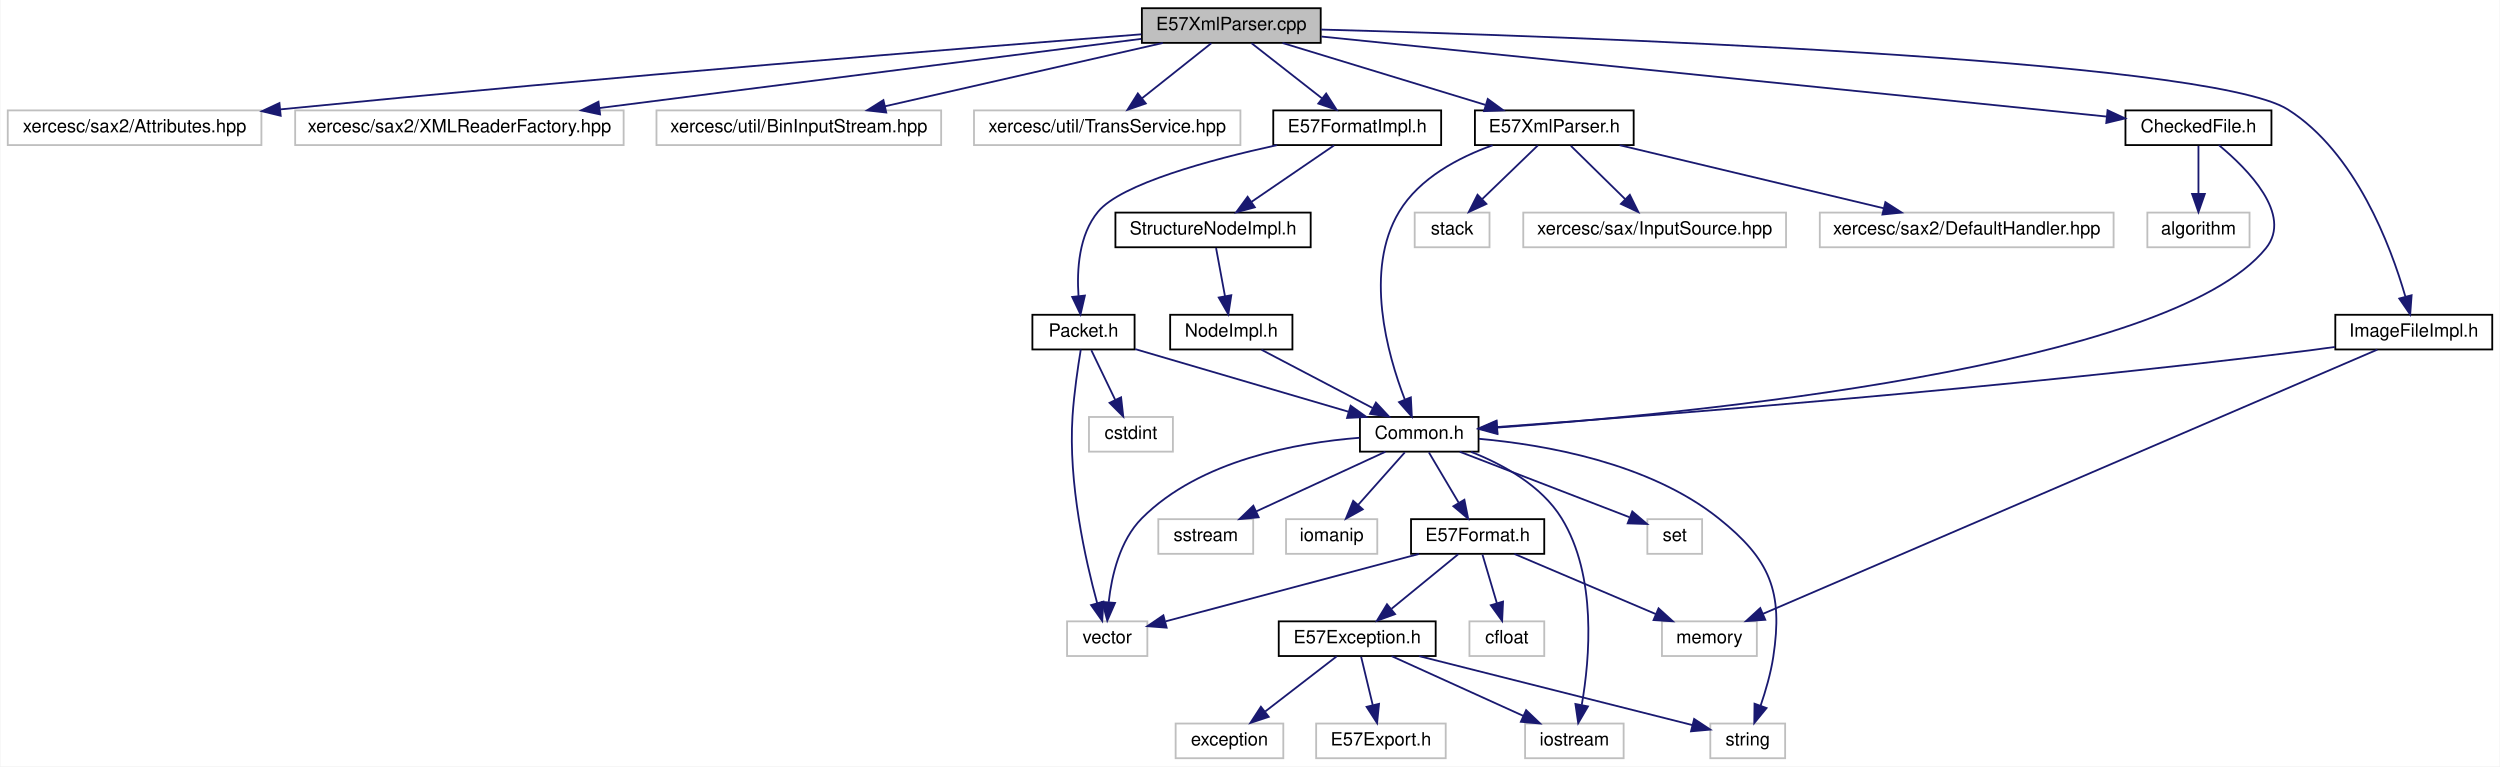
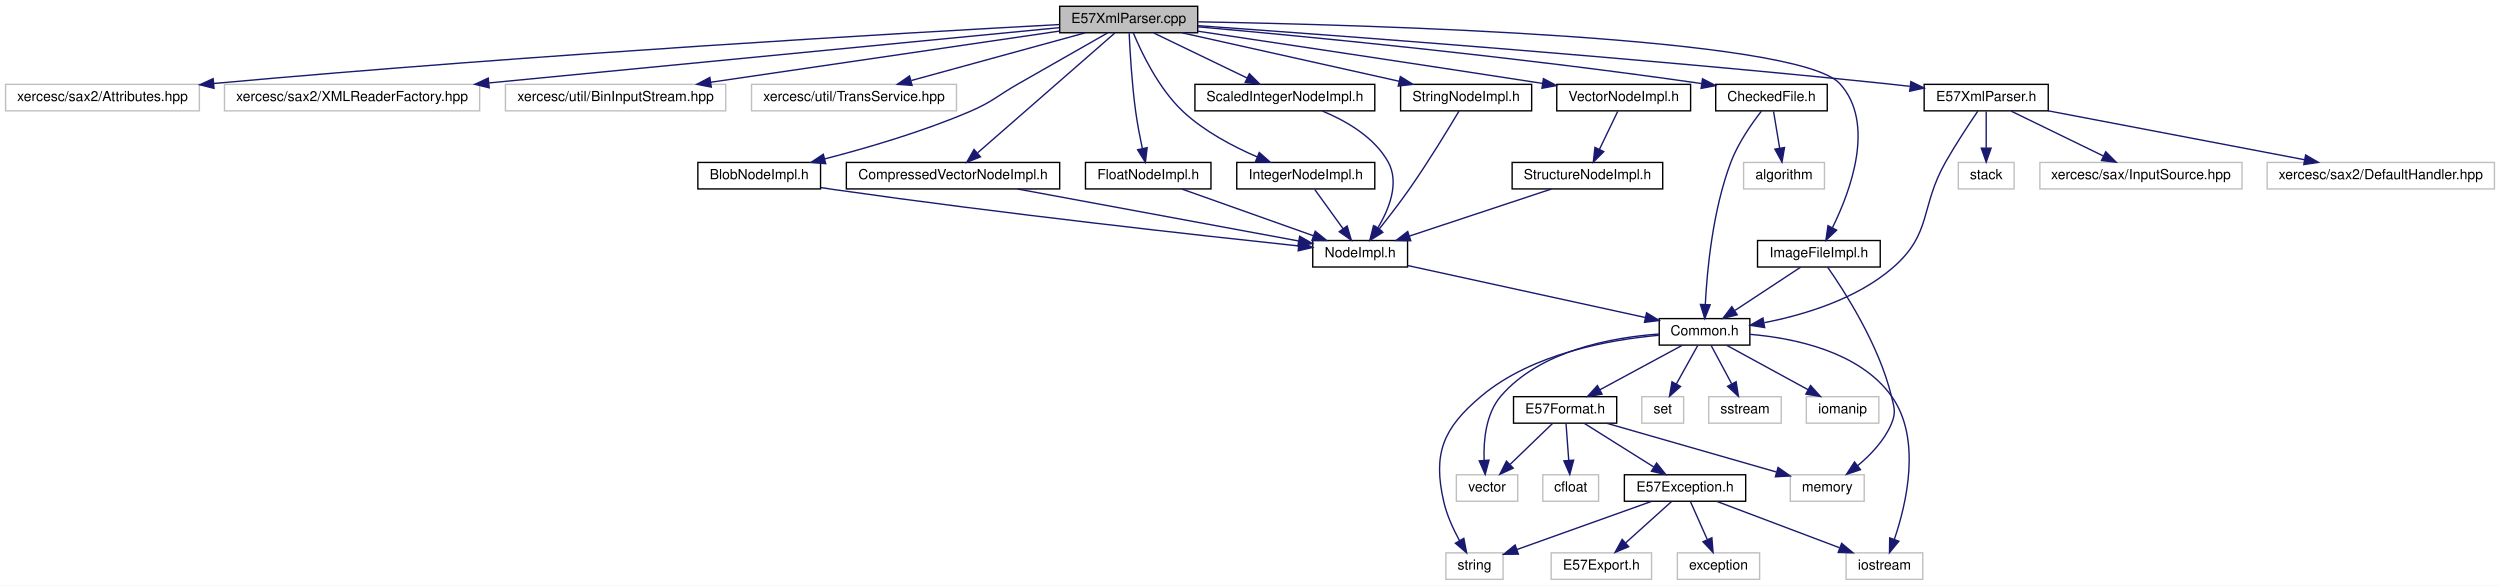
- <svg xmlns="http://www.w3.org/2000/svg" xmlns:xlink="http://www.w3.org/1999/xlink" width="1370pt" height="420pt" viewBox="0.00 0.00 1369.50 420.00">
+ <svg xmlns="http://www.w3.org/2000/svg" xmlns:xlink="http://www.w3.org/1999/xlink" width="1793pt" height="420pt" viewBox="0.00 0.00 1793.00 420.00">
  <g id="graph0" class="graph" transform="scale(1 1) rotate(0) translate(4 416)">
-     <polygon fill="white" stroke="transparent" points="-4,4 -4,-416 1365.5,-416 1365.5,4 -4,4" />
+     <polygon fill="white" stroke="transparent" points="-4,4 -4,-416 1789,-416 1789,4 -4,4" />
    <g id="node1" class="node">
      <g id="a_node1">
        <a xlink:title=" ">
-           <polygon fill="#bfbfbf" stroke="black" points="621.5,-392.5 621.5,-411.5 719.5,-411.5 719.5,-392.5 621.5,-392.5" />
-           <text text-anchor="middle" x="670.5" y="-399.5" font-family="Helvetica,sans-Serif" font-size="10.00">E57XmlParser.cpp</text>
+           <polygon fill="#bfbfbf" stroke="black" points="756,-392.5 756,-411.5 855,-411.5 855,-392.5 756,-392.5" />
+           <text text-anchor="middle" x="805.5" y="-399.5" font-family="Helvetica,sans-Serif" font-size="10.00">E57XmlParser.cpp</text>
        </a>
      </g>
    </g>
    <g id="node2" class="node">
      <g id="a_node2">
        <a xlink:title=" ">
          <polygon fill="white" stroke="#bfbfbf" points="0,-336.5 0,-355.5 139,-355.5 139,-336.5 0,-336.5" />
          <text text-anchor="middle" x="69.5" y="-343.5" font-family="Helvetica,sans-Serif" font-size="10.00">xercesc/sax2/Attributes.hpp</text>
        </a>
      </g>
    </g>
    <g id="edge1" class="edge">
-       <path fill="none" stroke="midnightblue" d="M621.16,-397.2C530.2,-390.1 329.67,-373.98 149.47,-356.07" />
-       <polygon fill="midnightblue" stroke="midnightblue" points="149.57,-352.56 139.28,-355.05 148.88,-359.53 149.57,-352.56" />
+       <path fill="none" stroke="midnightblue" d="M755.91,-398.4C647.7,-392.56 382.07,-377.28 149.24,-356.12" />
+       <polygon fill="midnightblue" stroke="midnightblue" points="149.5,-352.63 139.22,-355.21 148.86,-359.6 149.5,-352.63" />
    </g>
    <g id="node3" class="node">
      <g id="a_node3">
        <a xlink:title=" ">
-           <polygon fill="white" stroke="#bfbfbf" points="157.5,-336.5 157.5,-355.5 337.5,-355.5 337.5,-336.5 157.5,-336.5" />
-           <text text-anchor="middle" x="247.5" y="-343.5" font-family="Helvetica,sans-Serif" font-size="10.00">xercesc/sax2/XMLReaderFactory.hpp</text>
+           <polygon fill="white" stroke="#bfbfbf" points="157,-336.5 157,-355.5 340,-355.5 340,-336.5 157,-336.5" />
+           <text text-anchor="middle" x="248.5" y="-343.5" font-family="Helvetica,sans-Serif" font-size="10.00">xercesc/sax2/XMLReaderFactory.hpp</text>
        </a>
      </g>
    </g>
    <g id="edge2" class="edge">
-       <path fill="none" stroke="midnightblue" d="M621.15,-394.7C548.09,-385.37 410.52,-367.81 324.24,-356.8" />
-       <polygon fill="midnightblue" stroke="midnightblue" points="324.6,-353.31 314.24,-355.52 323.71,-360.26 324.6,-353.31" />
+       <path fill="none" stroke="midnightblue" d="M755.58,-396.16C663.73,-387.26 466.42,-368.13 346.81,-356.53" />
+       <polygon fill="midnightblue" stroke="midnightblue" points="346.85,-353.02 336.56,-355.54 346.17,-359.99 346.85,-353.02" />
    </g>
    <g id="node4" class="node">
      <g id="a_node4">
        <a xlink:title=" ">
-           <polygon fill="white" stroke="#bfbfbf" points="355.5,-336.5 355.5,-355.5 511.5,-355.5 511.5,-336.5 355.5,-336.5" />
-           <text text-anchor="middle" x="433.5" y="-343.5" font-family="Helvetica,sans-Serif" font-size="10.00">xercesc/util/BinInputStream.hpp</text>
+           <polygon fill="white" stroke="#bfbfbf" points="358.5,-336.5 358.5,-355.5 516.5,-355.5 516.5,-336.5 358.5,-336.5" />
+           <text text-anchor="middle" x="437.5" y="-343.5" font-family="Helvetica,sans-Serif" font-size="10.00">xercesc/util/BinInputStream.hpp</text>
        </a>
      </g>
    </g>
    <g id="edge3" class="edge">
-       <path fill="none" stroke="midnightblue" d="M632.95,-392.44C591.69,-383.04 525.36,-367.93 480.63,-357.74" />
-       <polygon fill="midnightblue" stroke="midnightblue" points="481.41,-354.33 470.88,-355.52 479.85,-361.15 481.41,-354.33" />
+       <path fill="none" stroke="midnightblue" d="M755.87,-393.72C691.32,-384.25 578.26,-367.65 505.69,-357.01" />
+       <polygon fill="midnightblue" stroke="midnightblue" points="506.13,-353.53 495.73,-355.54 505.11,-360.46 506.13,-353.53" />
    </g>
    <g id="node5" class="node">
      <g id="a_node5">
        <a xlink:title=" ">
-           <polygon fill="white" stroke="#bfbfbf" points="529.5,-336.5 529.5,-355.5 675.5,-355.5 675.5,-336.5 529.5,-336.5" />
-           <text text-anchor="middle" x="602.5" y="-343.5" font-family="Helvetica,sans-Serif" font-size="10.00">xercesc/util/TransService.hpp</text>
+           <polygon fill="white" stroke="#bfbfbf" points="535,-336.5 535,-355.5 682,-355.5 682,-336.5 535,-336.5" />
+           <text text-anchor="middle" x="608.5" y="-343.5" font-family="Helvetica,sans-Serif" font-size="10.00">xercesc/util/TransService.hpp</text>
        </a>
      </g>
    </g>
    <g id="edge4" class="edge">
-       <path fill="none" stroke="midnightblue" d="M659.57,-392.32C649.33,-384.18 633.78,-371.84 621.5,-362.09" />
-       <polygon fill="midnightblue" stroke="midnightblue" points="623.63,-359.31 613.62,-355.83 619.28,-364.79 623.63,-359.31" />
+       <path fill="none" stroke="midnightblue" d="M774.28,-392.44C740.57,-383.2 686.7,-368.44 649.57,-358.26" />
+       <polygon fill="midnightblue" stroke="midnightblue" points="650.14,-354.78 639.57,-355.52 648.29,-361.54 650.14,-354.78" />
    </g>
    <g id="node6" class="node">
      <g id="a_node6">
-         <a xlink:href="_checked_file_8h.html" target="_top" xlink:title=" ">
-           <polygon fill="white" stroke="black" points="1160.5,-336.5 1160.5,-355.5 1240.5,-355.5 1240.5,-336.5 1160.5,-336.5" />
-           <text text-anchor="middle" x="1200.5" y="-343.5" font-family="Helvetica,sans-Serif" font-size="10.00">CheckedFile.h</text>
+         <a xlink:href="_blob_node_impl_8h.html" target="_top" xlink:title=" ">
+           <polygon fill="white" stroke="black" points="496.5,-280.5 496.5,-299.5 584.5,-299.5 584.5,-280.5 496.5,-280.5" />
+           <text text-anchor="middle" x="540.5" y="-287.5" font-family="Helvetica,sans-Serif" font-size="10.00">BlobNodeImpl.h</text>
        </a>
      </g>
    </g>
    <g id="edge5" class="edge">
-       <path fill="none" stroke="midnightblue" d="M719.89,-395.97C820.63,-385.7 1048.87,-362.45 1150.3,-352.11" />
-       <polygon fill="midnightblue" stroke="midnightblue" points="1150.7,-355.59 1160.29,-351.1 1149.99,-348.63 1150.7,-355.59" />
+       <path fill="none" stroke="midnightblue" d="M790.35,-392.38C774.45,-383.33 748.71,-368.67 726.5,-356 710.94,-347.12 707.97,-343.05 691.5,-336 657.72,-321.54 617.82,-309.87 587.52,-302.04" />
+       <polygon fill="midnightblue" stroke="midnightblue" points="588.19,-298.6 577.64,-299.53 586.47,-305.38 588.19,-298.6" />
    </g>
    <g id="node21" class="node">
      <g id="a_node21">
-         <a xlink:href="_e57_format_impl_8h.html" target="_top" xlink:title=" ">
-           <polygon fill="white" stroke="black" points="693.5,-336.5 693.5,-355.5 785.5,-355.5 785.5,-336.5 693.5,-336.5" />
-           <text text-anchor="middle" x="739.5" y="-343.5" font-family="Helvetica,sans-Serif" font-size="10.00">E57FormatImpl.h</text>
+         <a xlink:href="_checked_file_8h.html" target="_top" xlink:title=" ">
+           <polygon fill="white" stroke="black" points="1226.5,-336.5 1226.5,-355.5 1306.5,-355.5 1306.5,-336.5 1226.5,-336.5" />
+           <text text-anchor="middle" x="1266.5" y="-343.5" font-family="Helvetica,sans-Serif" font-size="10.00">CheckedFile.h</text>
        </a>
      </g>
    </g>
    <g id="edge23" class="edge">
-       <path fill="none" stroke="midnightblue" d="M681.59,-392.32C691.99,-384.18 707.76,-371.84 720.22,-362.09" />
-       <polygon fill="midnightblue" stroke="midnightblue" points="722.49,-364.75 728.21,-355.83 718.18,-359.24 722.49,-364.75" />
-     </g>
-     <g id="node26" class="node">
-       <g id="a_node26">
+       <path fill="none" stroke="midnightblue" d="M855.12,-396.76C930.77,-390.03 1079.71,-375.77 1216.21,-356.09" />
+       <polygon fill="midnightblue" stroke="midnightblue" points="1217.04,-359.51 1226.43,-354.61 1216.03,-352.58 1217.04,-359.51" />
+     </g>
+     <g id="node23" class="node">
+       <g id="a_node23">
+         <a xlink:href="_compressed_vector_node_impl_8h.html" target="_top" xlink:title=" ">
+           <polygon fill="white" stroke="black" points="603,-280.5 603,-299.5 756,-299.5 756,-280.5 603,-280.5" />
+           <text text-anchor="middle" x="679.5" y="-287.5" font-family="Helvetica,sans-Serif" font-size="10.00">CompressedVectorNodeImpl.h</text>
+         </a>
+       </g>
+     </g>
+     <g id="edge26" class="edge">
+       <path fill="none" stroke="midnightblue" d="M795.61,-392.37C774.36,-373.81 724.07,-329.91 697.18,-306.44" />
+       <polygon fill="midnightblue" stroke="midnightblue" points="699.18,-303.53 689.34,-299.59 694.57,-308.8 699.18,-303.53" />
+     </g>
+     <g id="node24" class="node">
+       <g id="a_node24">
        <a xlink:href="_e57_xml_parser_8h.html" target="_top" xlink:title=" ">
-           <polygon fill="white" stroke="black" points="804,-336.5 804,-355.5 891,-355.5 891,-336.5 804,-336.5" />
-           <text text-anchor="middle" x="847.5" y="-343.5" font-family="Helvetica,sans-Serif" font-size="10.00">E57XmlParser.h</text>
-         </a>
-       </g>
-     </g>
-     <g id="edge31" class="edge">
-       <path fill="none" stroke="midnightblue" d="M698.55,-392.44C728.58,-383.28 776.41,-368.69 809.74,-358.52" />
-       <polygon fill="midnightblue" stroke="midnightblue" points="811.04,-361.78 819.59,-355.52 809,-355.09 811.04,-361.78" />
+           <polygon fill="white" stroke="black" points="1376,-336.5 1376,-355.5 1465,-355.5 1465,-336.5 1376,-336.5" />
+           <text text-anchor="middle" x="1420.5" y="-343.5" font-family="Helvetica,sans-Serif" font-size="10.00">E57XmlParser.h</text>
+         </a>
+       </g>
+     </g>
+     <g id="edge28" class="edge">
+       <path fill="none" stroke="midnightblue" d="M855.35,-397.57C951.06,-390.82 1167.15,-374.84 1348.5,-356 1354.06,-355.42 1359.86,-354.77 1365.64,-354.1" />
+       <polygon fill="midnightblue" stroke="midnightblue" points="1366.47,-357.52 1375.98,-352.86 1365.63,-350.57 1366.47,-357.52" />
+     </g>
+     <g id="node28" class="node">
+       <g id="a_node28">
+         <a xlink:href="_float_node_impl_8h.html" target="_top" xlink:title=" ">
+           <polygon fill="white" stroke="black" points="774.5,-280.5 774.5,-299.5 864.5,-299.5 864.5,-280.5 774.5,-280.5" />
+           <text text-anchor="middle" x="819.5" y="-287.5" font-family="Helvetica,sans-Serif" font-size="10.00">FloatNodeImpl.h</text>
+         </a>
+       </g>
+     </g>
+     <g id="edge33" class="edge">
+       <path fill="none" stroke="midnightblue" d="M805.84,-392.13C806.41,-379.59 807.75,-355.96 810.5,-336 811.71,-327.21 813.57,-317.55 815.29,-309.44" />
+       <polygon fill="midnightblue" stroke="midnightblue" points="818.73,-310.09 817.46,-299.57 811.89,-308.59 818.73,-310.09" />
+     </g>
+     <g id="node29" class="node">
+       <g id="a_node29">
+         <a xlink:href="_image_file_impl_8h.html" target="_top" xlink:title=" ">
+           <polygon fill="white" stroke="black" points="1256.5,-224.5 1256.5,-243.5 1344.5,-243.5 1344.5,-224.5 1256.5,-224.5" />
+           <text text-anchor="middle" x="1300.5" y="-231.5" font-family="Helvetica,sans-Serif" font-size="10.00">ImageFileImpl.h</text>
+         </a>
+       </g>
+     </g>
+     <g id="edge35" class="edge">
+       <path fill="none" stroke="midnightblue" d="M855.39,-400.34C977.71,-398.2 1284.81,-389.52 1315.5,-356 1341.37,-327.75 1323.17,-278.97 1310.28,-252.81" />
+       <polygon fill="midnightblue" stroke="midnightblue" points="1313.25,-250.94 1305.54,-243.68 1307.04,-254.17 1313.25,-250.94" />
    </g>
    <g id="node30" class="node">
      <g id="a_node30">
-         <a xlink:href="_image_file_impl_8h.html" target="_top" xlink:title=" ">
-           <polygon fill="white" stroke="black" points="1275.5,-224.5 1275.5,-243.5 1361.5,-243.5 1361.5,-224.5 1275.5,-224.5" />
-           <text text-anchor="middle" x="1318.5" y="-231.5" font-family="Helvetica,sans-Serif" font-size="10.00">ImageFileImpl.h</text>
-         </a>
-       </g>
-     </g>
-     <g id="edge36" class="edge">
-       <path fill="none" stroke="midnightblue" d="M719.74,-399.8C851.52,-396.21 1205.27,-384.04 1249.5,-356 1286.66,-332.44 1305.85,-281.26 1313.85,-253.61" />
-       <polygon fill="midnightblue" stroke="midnightblue" points="1317.31,-254.22 1316.53,-243.66 1310.55,-252.4 1317.31,-254.22" />
+         <a xlink:href="_integer_node_impl_8h.html" target="_top" xlink:title=" ">
+           <polygon fill="white" stroke="black" points="883,-280.5 883,-299.5 982,-299.5 982,-280.5 883,-280.5" />
+           <text text-anchor="middle" x="932.5" y="-287.5" font-family="Helvetica,sans-Serif" font-size="10.00">IntegerNodeImpl.h</text>
+         </a>
+       </g>
+     </g>
+     <g id="edge38" class="edge">
+       <path fill="none" stroke="midnightblue" d="M808.82,-392.39C814.4,-378.88 826.81,-352.53 844.5,-336 859.73,-321.77 880.33,-310.91 897.77,-303.42" />
+       <polygon fill="midnightblue" stroke="midnightblue" points="899.14,-306.64 907.07,-299.62 896.49,-300.16 899.14,-306.64" />
+     </g>
+     <g id="node31" class="node">
+       <g id="a_node31">
+         <a xlink:href="_scaled_integer_node_impl_8h.html" target="_top" xlink:title=" ">
+           <polygon fill="white" stroke="black" points="853,-336.5 853,-355.5 982,-355.5 982,-336.5 853,-336.5" />
+           <text text-anchor="middle" x="917.5" y="-343.5" font-family="Helvetica,sans-Serif" font-size="10.00">ScaledIntegerNodeImpl.h</text>
+         </a>
+       </g>
+     </g>
+     <g id="edge40" class="edge">
+       <path fill="none" stroke="midnightblue" d="M823.49,-392.32C841.54,-383.62 869.55,-370.12 890.3,-360.11" />
+       <polygon fill="midnightblue" stroke="midnightblue" points="892.06,-363.15 899.55,-355.65 889.02,-356.84 892.06,-363.15" />
+     </g>
+     <g id="node32" class="node">
+       <g id="a_node32">
+         <a xlink:href="_string_node_impl_8h.html" target="_top" xlink:title=" ">
+           <polygon fill="white" stroke="black" points="1000.5,-336.5 1000.5,-355.5 1094.5,-355.5 1094.5,-336.5 1000.5,-336.5" />
+           <text text-anchor="middle" x="1047.5" y="-343.5" font-family="Helvetica,sans-Serif" font-size="10.00">StringNodeImpl.h</text>
+         </a>
+       </g>
+     </g>
+     <g id="edge42" class="edge">
+       <path fill="none" stroke="midnightblue" d="M843.85,-392.44C885.97,-383.04 953.71,-367.93 999.37,-357.74" />
+       <polygon fill="midnightblue" stroke="midnightblue" points="1000.34,-361.11 1009.33,-355.52 998.81,-354.28 1000.34,-361.11" />
+     </g>
+     <g id="node33" class="node">
+       <g id="a_node33">
+         <a xlink:href="_vector_node_impl_8h.html" target="_top" xlink:title=" ">
+           <polygon fill="white" stroke="black" points="1112.5,-336.5 1112.5,-355.5 1208.5,-355.5 1208.5,-336.5 1112.5,-336.5" />
+           <text text-anchor="middle" x="1160.5" y="-343.5" font-family="Helvetica,sans-Serif" font-size="10.00">VectorNodeImpl.h</text>
+         </a>
+       </g>
+     </g>
+     <g id="edge44" class="edge">
+       <path fill="none" stroke="midnightblue" d="M855.08,-393.62C912.15,-385.1 1009,-370.56 1102.14,-356.2" />
+       <polygon fill="midnightblue" stroke="midnightblue" points="1102.95,-359.62 1112.3,-354.63 1101.88,-352.7 1102.95,-359.62" />
    </g>
    <g id="node7" class="node">
      <g id="a_node7">
-         <a xlink:title=" ">
-           <polygon fill="white" stroke="#bfbfbf" points="1172.5,-280.5 1172.5,-299.5 1228.5,-299.5 1228.5,-280.5 1172.5,-280.5" />
-           <text text-anchor="middle" x="1200.5" y="-287.5" font-family="Helvetica,sans-Serif" font-size="10.00">algorithm</text>
+         <a xlink:href="_node_impl_8h.html" target="_top" xlink:title=" ">
+           <polygon fill="white" stroke="black" points="937.5,-224.5 937.5,-243.5 1005.5,-243.5 1005.5,-224.5 937.5,-224.5" />
+           <text text-anchor="middle" x="971.5" y="-231.5" font-family="Helvetica,sans-Serif" font-size="10.00">NodeImpl.h</text>
        </a>
      </g>
    </g>
    <g id="edge6" class="edge">
-       <path fill="none" stroke="midnightblue" d="M1200.5,-336.08C1200.5,-329.01 1200.5,-318.86 1200.5,-309.99" />
-       <polygon fill="midnightblue" stroke="midnightblue" points="1204,-309.75 1200.5,-299.75 1197,-309.75 1204,-309.75" />
+       <path fill="none" stroke="midnightblue" d="M584.68,-281.47C588,-280.95 591.3,-280.46 594.5,-280 714.44,-262.86 856.51,-247.13 927.09,-239.63" />
+       <polygon fill="midnightblue" stroke="midnightblue" points="927.8,-243.07 937.38,-238.54 927.07,-236.11 927.8,-243.07" />
    </g>
    <g id="node8" class="node">
      <g id="a_node8">
        <a xlink:href="_common_8h.html" target="_top" xlink:title=" ">
-           <polygon fill="white" stroke="black" points="741,-168.5 741,-187.5 806,-187.5 806,-168.5 741,-168.5" />
-           <text text-anchor="middle" x="773.5" y="-175.5" font-family="Helvetica,sans-Serif" font-size="10.00">Common.h</text>
+           <polygon fill="white" stroke="black" points="1186,-168.5 1186,-187.5 1251,-187.5 1251,-168.5 1186,-168.5" />
+           <text text-anchor="middle" x="1218.5" y="-175.5" font-family="Helvetica,sans-Serif" font-size="10.00">Common.h</text>
        </a>
      </g>
    </g>
    <g id="edge7" class="edge">
-       <path fill="none" stroke="midnightblue" d="M1211.7,-336.46C1227.37,-323.49 1252.33,-298.4 1237.5,-280 1184.68,-214.44 920.81,-189.2 816.26,-181.68" />
-       <polygon fill="midnightblue" stroke="midnightblue" points="816.29,-178.17 806.07,-180.96 815.8,-185.15 816.29,-178.17" />
+       <path fill="none" stroke="midnightblue" d="M1005.58,-225.55C1050.06,-215.82 1127.89,-198.81 1176.12,-188.26" />
+       <polygon fill="midnightblue" stroke="midnightblue" points="1176.92,-191.67 1185.94,-186.12 1175.43,-184.83 1176.92,-191.67" />
    </g>
    <g id="node9" class="node">
      <g id="a_node9">
        <a xlink:title=" ">
-           <polygon fill="white" stroke="#bfbfbf" points="700.5,-112.5 700.5,-131.5 750.5,-131.5 750.5,-112.5 700.5,-112.5" />
-           <text text-anchor="middle" x="725.5" y="-119.5" font-family="Helvetica,sans-Serif" font-size="10.00">iomanip</text>
+           <polygon fill="white" stroke="#bfbfbf" points="1291.5,-112.5 1291.5,-131.5 1343.5,-131.5 1343.5,-112.5 1291.5,-112.5" />
+           <text text-anchor="middle" x="1317.5" y="-119.5" font-family="Helvetica,sans-Serif" font-size="10.00">iomanip</text>
        </a>
      </g>
    </g>
    <g id="edge8" class="edge">
-       <path fill="none" stroke="midnightblue" d="M765.57,-168.08C758.65,-160.3 748.43,-148.8 740.05,-139.37" />
-       <polygon fill="midnightblue" stroke="midnightblue" points="742.54,-136.9 733.28,-131.75 737.31,-141.55 742.54,-136.9" />
+       <path fill="none" stroke="midnightblue" d="M1234.41,-168.32C1250.14,-159.74 1274.44,-146.49 1292.71,-136.52" />
+       <polygon fill="midnightblue" stroke="midnightblue" points="1294.53,-139.52 1301.63,-131.65 1291.18,-133.37 1294.53,-139.52" />
    </g>
    <g id="node10" class="node">
      <g id="a_node10">
        <a xlink:title=" ">
-           <polygon fill="white" stroke="#bfbfbf" points="831.5,-0.5 831.5,-19.5 885.5,-19.5 885.5,-0.5 831.5,-0.5" />
-           <text text-anchor="middle" x="858.5" y="-7.5" font-family="Helvetica,sans-Serif" font-size="10.00">iostream</text>
+           <polygon fill="white" stroke="#bfbfbf" points="1320,-0.5 1320,-19.5 1375,-19.5 1375,-0.5 1320,-0.5" />
+           <text text-anchor="middle" x="1347.5" y="-7.5" font-family="Helvetica,sans-Serif" font-size="10.00">iostream</text>
        </a>
      </g>
    </g>
    <g id="edge9" class="edge">
-       <path fill="none" stroke="midnightblue" d="M801.88,-168.38C819.34,-161.5 840.42,-149.96 851.5,-132 870.95,-100.47 866.96,-55.09 862.57,-29.81" />
-       <polygon fill="midnightblue" stroke="midnightblue" points="865.95,-28.88 860.61,-19.74 859.08,-30.22 865.95,-28.88" />
+       <path fill="none" stroke="midnightblue" d="M1251.23,-176.21C1282.96,-173.49 1329.58,-163.88 1352.5,-132 1374.41,-101.53 1363.33,-54.72 1354.62,-29.18" />
+       <polygon fill="midnightblue" stroke="midnightblue" points="1357.86,-27.83 1351.13,-19.64 1351.28,-30.23 1357.86,-27.83" />
    </g>
    <g id="node11" class="node">
      <g id="a_node11">
        <a xlink:title=" ">
-           <polygon fill="white" stroke="#bfbfbf" points="898.5,-112.5 898.5,-131.5 928.5,-131.5 928.5,-112.5 898.5,-112.5" />
-           <text text-anchor="middle" x="913.5" y="-119.5" font-family="Helvetica,sans-Serif" font-size="10.00">set</text>
+           <polygon fill="white" stroke="#bfbfbf" points="1173.5,-112.5 1173.5,-131.5 1203.5,-131.5 1203.5,-112.5 1173.5,-112.5" />
+           <text text-anchor="middle" x="1188.5" y="-119.5" font-family="Helvetica,sans-Serif" font-size="10.00">set</text>
        </a>
      </g>
    </g>
    <g id="edge10" class="edge">
-       <path fill="none" stroke="midnightblue" d="M795.68,-168.44C821,-158.68 862.31,-142.74 888.68,-132.57" />
-       <polygon fill="midnightblue" stroke="midnightblue" points="890.25,-135.72 898.32,-128.85 887.73,-129.19 890.25,-135.72" />
+       <path fill="none" stroke="midnightblue" d="M1213.55,-168.08C1209.4,-160.61 1203.35,-149.72 1198.23,-140.52" />
+       <polygon fill="midnightblue" stroke="midnightblue" points="1201.28,-138.79 1193.36,-131.75 1195.16,-142.19 1201.28,-138.79" />
    </g>
    <g id="node12" class="node">
      <g id="a_node12">
        <a xlink:title=" ">
-           <polygon fill="white" stroke="#bfbfbf" points="630.5,-112.5 630.5,-131.5 682.5,-131.5 682.5,-112.5 630.5,-112.5" />
-           <text text-anchor="middle" x="656.5" y="-119.5" font-family="Helvetica,sans-Serif" font-size="10.00">sstream</text>
+           <polygon fill="white" stroke="#bfbfbf" points="1221.5,-112.5 1221.5,-131.5 1273.5,-131.5 1273.5,-112.5 1221.5,-112.5" />
+           <text text-anchor="middle" x="1247.5" y="-119.5" font-family="Helvetica,sans-Serif" font-size="10.00">sstream</text>
        </a>
      </g>
    </g>
    <g id="edge11" class="edge">
-       <path fill="none" stroke="midnightblue" d="M754.96,-168.44C735.88,-159.64 705.93,-145.81 684.06,-135.72" />
-       <polygon fill="midnightblue" stroke="midnightblue" points="685.5,-132.53 674.95,-131.52 682.57,-138.88 685.5,-132.53" />
+       <path fill="none" stroke="midnightblue" d="M1223.29,-168.08C1227.26,-160.69 1233.03,-149.95 1237.93,-140.81" />
+       <polygon fill="midnightblue" stroke="midnightblue" points="1241.15,-142.22 1242.8,-131.75 1234.99,-138.91 1241.15,-142.22" />
    </g>
    <g id="node13" class="node">
      <g id="a_node13">
        <a xlink:title=" ">
-           <polygon fill="white" stroke="#bfbfbf" points="933,-0.5 933,-19.5 974,-19.5 974,-0.5 933,-0.5" />
-           <text text-anchor="middle" x="953.5" y="-7.5" font-family="Helvetica,sans-Serif" font-size="10.00">string</text>
+           <polygon fill="white" stroke="#bfbfbf" points="1033,-0.5 1033,-19.5 1074,-19.5 1074,-0.5 1033,-0.5" />
+           <text text-anchor="middle" x="1053.5" y="-7.5" font-family="Helvetica,sans-Serif" font-size="10.00">string</text>
        </a>
      </g>
    </g>
    <g id="edge12" class="edge">
-       <path fill="none" stroke="midnightblue" d="M806.18,-175.53C841.95,-172.35 899.3,-162.47 937.5,-132 965.89,-109.35 972.96,-91.9 967.5,-56 966.13,-47 963.31,-37.33 960.55,-29.26" />
-       <polygon fill="midnightblue" stroke="midnightblue" points="963.81,-27.98 957.1,-19.78 957.23,-30.37 963.81,-27.98" />
+       <path fill="none" stroke="midnightblue" d="M1185.73,-175.55C1150.56,-172.38 1094.87,-162.5 1058.5,-132 1031.03,-108.97 1023.42,-90.92 1031.5,-56 1033.73,-46.36 1038.32,-36.41 1042.74,-28.31" />
+       <polygon fill="midnightblue" stroke="midnightblue" points="1045.85,-29.92 1047.86,-19.52 1039.8,-26.4 1045.85,-29.92" />
    </g>
    <g id="node14" class="node">
      <g id="a_node14">
        <a xlink:title=" ">
-           <polygon fill="white" stroke="#bfbfbf" points="580.5,-56.5 580.5,-75.5 624.5,-75.5 624.5,-56.5 580.5,-56.5" />
-           <text text-anchor="middle" x="602.5" y="-63.5" font-family="Helvetica,sans-Serif" font-size="10.00">vector</text>
+           <polygon fill="white" stroke="#bfbfbf" points="1040.5,-56.5 1040.5,-75.5 1084.5,-75.5 1084.5,-56.5 1040.5,-56.5" />
+           <text text-anchor="middle" x="1062.5" y="-63.5" font-family="Helvetica,sans-Serif" font-size="10.00">vector</text>
        </a>
      </g>
    </g>
    <g id="edge13" class="edge">
-       <path fill="none" stroke="midnightblue" d="M740.75,-176.1C706.45,-173.39 653.26,-163.87 621.5,-132 609.45,-119.91 604.96,-100.63 603.33,-86.2" />
-       <polygon fill="midnightblue" stroke="midnightblue" points="606.79,-85.6 602.54,-75.9 599.81,-86.13 606.79,-85.6" />
+       <path fill="none" stroke="midnightblue" d="M1185.88,-176.45C1152.22,-174.02 1100.75,-164.72 1072.5,-132 1061.67,-119.45 1059.9,-100.23 1060.41,-85.94" />
+       <polygon fill="midnightblue" stroke="midnightblue" points="1063.92,-85.99 1061.17,-75.76 1056.93,-85.47 1063.92,-85.99" />
    </g>
    <g id="node15" class="node">
      <g id="a_node15">
-         <a xlink:href="_e57_format_8h.html" target="_top" xlink:title=" ">
-           <polygon fill="white" stroke="black" points="769,-112.5 769,-131.5 842,-131.5 842,-112.5 769,-112.5" />
-           <text text-anchor="middle" x="805.5" y="-119.5" font-family="Helvetica,sans-Serif" font-size="10.00">E57Format.h</text>
+         <a xlink:href="_e57_format_8h.html" target="_top" xlink:title="header file for the E57 API">
+           <polygon fill="white" stroke="black" points="1081.5,-112.5 1081.5,-131.5 1155.5,-131.5 1155.5,-112.5 1081.5,-112.5" />
+           <text text-anchor="middle" x="1118.5" y="-119.5" font-family="Helvetica,sans-Serif" font-size="10.00">E57Format.h</text>
        </a>
      </g>
    </g>
    <g id="edge14" class="edge">
-       <path fill="none" stroke="midnightblue" d="M778.78,-168.08C783.21,-160.61 789.66,-149.72 795.12,-140.52" />
-       <polygon fill="midnightblue" stroke="midnightblue" points="798.23,-142.14 800.31,-131.75 792.21,-138.57 798.23,-142.14" />
+       <path fill="none" stroke="midnightblue" d="M1202.43,-168.32C1186.54,-159.74 1161.99,-146.49 1143.54,-136.52" />
+       <polygon fill="midnightblue" stroke="midnightblue" points="1144.99,-133.33 1134.53,-131.65 1141.66,-139.49 1144.99,-133.33" />
    </g>
    <g id="edge17" class="edge">
-       <path fill="none" stroke="midnightblue" d="M773.33,-112.44C735.32,-102.33 672.45,-85.61 634.51,-75.51" />
-       <polygon fill="midnightblue" stroke="midnightblue" points="635.07,-72.04 624.51,-72.85 633.27,-78.81 635.07,-72.04" />
+       <path fill="none" stroke="midnightblue" d="M1109.5,-112.32C1101.31,-104.42 1088.99,-92.55 1079.03,-82.94" />
+       <polygon fill="midnightblue" stroke="midnightblue" points="1081.29,-80.26 1071.66,-75.83 1076.43,-85.29 1081.29,-80.26" />
    </g>
    <g id="node16" class="node">
      <g id="a_node16">
        <a xlink:title=" ">
-           <polygon fill="white" stroke="#bfbfbf" points="801,-56.5 801,-75.5 842,-75.5 842,-56.5 801,-56.5" />
-           <text text-anchor="middle" x="821.5" y="-63.5" font-family="Helvetica,sans-Serif" font-size="10.00">cfloat</text>
+           <polygon fill="white" stroke="#bfbfbf" points="1102.5,-56.5 1102.5,-75.5 1142.5,-75.5 1142.5,-56.5 1102.5,-56.5" />
+           <text text-anchor="middle" x="1122.5" y="-63.5" font-family="Helvetica,sans-Serif" font-size="10.00">cfloat</text>
        </a>
      </g>
    </g>
    <g id="edge15" class="edge">
-       <path fill="none" stroke="midnightblue" d="M808.14,-112.08C810.29,-104.85 813.38,-94.41 816.05,-85.4" />
-       <polygon fill="midnightblue" stroke="midnightblue" points="819.42,-86.33 818.91,-75.75 812.71,-84.34 819.42,-86.33" />
+       <path fill="none" stroke="midnightblue" d="M1119.16,-112.08C1119.68,-105.01 1120.44,-94.86 1121.09,-85.99" />
+       <polygon fill="midnightblue" stroke="midnightblue" points="1124.6,-85.98 1121.85,-75.75 1117.62,-85.47 1124.6,-85.98" />
    </g>
    <g id="node17" class="node">
      <g id="a_node17">
        <a xlink:title=" ">
-           <polygon fill="white" stroke="#bfbfbf" points="906.5,-56.5 906.5,-75.5 958.5,-75.5 958.5,-56.5 906.5,-56.5" />
-           <text text-anchor="middle" x="932.5" y="-63.5" font-family="Helvetica,sans-Serif" font-size="10.00">memory</text>
+           <polygon fill="white" stroke="#bfbfbf" points="1280,-56.5 1280,-75.5 1333,-75.5 1333,-56.5 1280,-56.5" />
+           <text text-anchor="middle" x="1306.5" y="-63.5" font-family="Helvetica,sans-Serif" font-size="10.00">memory</text>
        </a>
      </g>
    </g>
    <g id="edge16" class="edge">
-       <path fill="none" stroke="midnightblue" d="M825.62,-112.44C846.52,-103.56 879.43,-89.56 903.22,-79.45" />
-       <polygon fill="midnightblue" stroke="midnightblue" points="904.64,-82.65 912.47,-75.52 901.9,-76.21 904.64,-82.65" />
+       <path fill="none" stroke="midnightblue" d="M1148.29,-112.44C1181.27,-102.97 1234.46,-87.69 1269.94,-77.5" />
+       <polygon fill="midnightblue" stroke="midnightblue" points="1271.24,-80.77 1279.89,-74.64 1269.31,-74.04 1271.24,-80.77" />
    </g>
    <g id="node18" class="node">
      <g id="a_node18">
        <a xlink:href="_e57_exception_8h.html" target="_top" xlink:title=" ">
-           <polygon fill="white" stroke="black" points="696.5,-56.5 696.5,-75.5 782.5,-75.5 782.5,-56.5 696.5,-56.5" />
-           <text text-anchor="middle" x="739.5" y="-63.5" font-family="Helvetica,sans-Serif" font-size="10.00">E57Exception.h</text>
+           <polygon fill="white" stroke="black" points="1161,-56.5 1161,-75.5 1248,-75.5 1248,-56.5 1161,-56.5" />
+           <text text-anchor="middle" x="1204.5" y="-63.5" font-family="Helvetica,sans-Serif" font-size="10.00">E57Exception.h</text>
        </a>
      </g>
    </g>
    <g id="edge18" class="edge">
-       <path fill="none" stroke="midnightblue" d="M794.9,-112.32C785.04,-104.26 770.15,-92.08 758.28,-82.37" />
-       <polygon fill="midnightblue" stroke="midnightblue" points="760.25,-79.46 750.3,-75.83 755.82,-84.88 760.25,-79.46" />
+       <path fill="none" stroke="midnightblue" d="M1132.32,-112.32C1145.73,-103.9 1166.32,-90.97 1182.09,-81.07" />
+       <polygon fill="midnightblue" stroke="midnightblue" points="1184.11,-83.94 1190.72,-75.65 1180.39,-78.01 1184.11,-83.94" />
    </g>
    <g id="edge20" class="edge">
-       <path fill="none" stroke="midnightblue" d="M758.36,-56.44C777.77,-47.64 808.23,-33.81 830.46,-23.72" />
-       <polygon fill="midnightblue" stroke="midnightblue" points="832.07,-26.84 839.73,-19.52 829.18,-20.46 832.07,-26.84" />
+       <path fill="none" stroke="midnightblue" d="M1227.16,-56.44C1250.9,-47.48 1288.41,-33.31 1315.24,-23.18" />
+       <polygon fill="midnightblue" stroke="midnightblue" points="1316.83,-26.32 1324.95,-19.52 1314.36,-19.77 1316.83,-26.32" />
    </g>
    <g id="edge21" class="edge">
-       <path fill="none" stroke="midnightblue" d="M773.41,-56.44C814.63,-46.04 883.57,-28.65 923.12,-18.67" />
-       <polygon fill="midnightblue" stroke="midnightblue" points="924.14,-22.02 932.98,-16.18 922.43,-15.23 924.14,-22.02" />
+       <path fill="none" stroke="midnightblue" d="M1180.57,-56.44C1154.39,-47.08 1112.35,-32.05 1083.86,-21.86" />
+       <polygon fill="midnightblue" stroke="midnightblue" points="1084.99,-18.54 1074.4,-18.47 1082.63,-25.14 1084.99,-18.54" />
    </g>
    <g id="node19" class="node">
      <g id="a_node19">
        <a xlink:title=" ">
-           <polygon fill="white" stroke="#bfbfbf" points="640,-0.5 640,-19.5 699,-19.5 699,-0.5 640,-0.5" />
-           <text text-anchor="middle" x="669.5" y="-7.5" font-family="Helvetica,sans-Serif" font-size="10.00">exception</text>
+           <polygon fill="white" stroke="#bfbfbf" points="1199,-0.5 1199,-19.5 1258,-19.5 1258,-0.5 1199,-0.5" />
+           <text text-anchor="middle" x="1228.5" y="-7.5" font-family="Helvetica,sans-Serif" font-size="10.00">exception</text>
        </a>
      </g>
    </g>
    <g id="edge19" class="edge">
-       <path fill="none" stroke="midnightblue" d="M728.25,-56.32C717.7,-48.18 701.7,-35.84 689.06,-26.09" />
-       <polygon fill="midnightblue" stroke="midnightblue" points="691.01,-23.17 680.95,-19.83 686.73,-28.71 691.01,-23.17" />
+       <path fill="none" stroke="midnightblue" d="M1208.46,-56.08C1211.71,-48.77 1216.42,-38.18 1220.45,-29.1" />
+       <polygon fill="midnightblue" stroke="midnightblue" points="1223.75,-30.31 1224.61,-19.75 1217.35,-27.47 1223.75,-30.31" />
    </g>
    <g id="node20" class="node">
      <g id="a_node20">
        <a xlink:title=" ">
-           <polygon fill="white" stroke="#bfbfbf" points="717,-0.5 717,-19.5 788,-19.5 788,-0.5 717,-0.5" />
-           <text text-anchor="middle" x="752.5" y="-7.5" font-family="Helvetica,sans-Serif" font-size="10.00">E57Export.h</text>
+           <polygon fill="white" stroke="#bfbfbf" points="1108.5,-0.5 1108.5,-19.5 1180.5,-19.5 1180.5,-0.5 1108.5,-0.5" />
+           <text text-anchor="middle" x="1144.5" y="-7.5" font-family="Helvetica,sans-Serif" font-size="10.00">E57Export.h</text>
        </a>
      </g>
    </g>
    <g id="edge22" class="edge">
-       <path fill="none" stroke="midnightblue" d="M741.65,-56.08C743.37,-48.93 745.85,-38.64 748,-29.69" />
-       <polygon fill="midnightblue" stroke="midnightblue" points="751.46,-30.29 750.39,-19.75 744.65,-28.65 751.46,-30.29" />
+       <path fill="none" stroke="midnightblue" d="M1194.86,-56.32C1185.99,-48.34 1172.63,-36.31 1161.89,-26.65" />
+       <polygon fill="midnightblue" stroke="midnightblue" points="1164.09,-23.92 1154.32,-19.83 1159.41,-29.13 1164.09,-23.92" />
+     </g>
+     <g id="edge25" class="edge">
+       <path fill="none" stroke="midnightblue" d="M1259.3,-336.3C1252.55,-327.65 1242.73,-313.72 1237.5,-300 1224.35,-265.51 1220.3,-222.15 1219.05,-197.82" />
+       <polygon fill="midnightblue" stroke="midnightblue" points="1222.54,-197.37 1218.64,-187.52 1215.54,-197.66 1222.54,-197.37" />
    </g>
    <g id="node22" class="node">
      <g id="a_node22">
-         <a xlink:href="_packet_8h.html" target="_top" xlink:title=" ">
-           <polygon fill="white" stroke="black" points="561.5,-224.5 561.5,-243.5 617.5,-243.5 617.5,-224.5 561.5,-224.5" />
-           <text text-anchor="middle" x="589.5" y="-231.5" font-family="Helvetica,sans-Serif" font-size="10.00">Packet.h</text>
+         <a xlink:title=" ">
+           <polygon fill="white" stroke="#bfbfbf" points="1246.5,-280.5 1246.5,-299.5 1304.5,-299.5 1304.5,-280.5 1246.5,-280.5" />
+           <text text-anchor="middle" x="1275.5" y="-287.5" font-family="Helvetica,sans-Serif" font-size="10.00">algorithm</text>
        </a>
      </g>
    </g>
    <g id="edge24" class="edge">
-       <path fill="none" stroke="midnightblue" d="M695.54,-336.48C658.71,-328.4 610.18,-315.27 597.5,-300 586.95,-287.3 585.8,-268.1 586.77,-253.86" />
-       <polygon fill="midnightblue" stroke="midnightblue" points="590.27,-254.03 587.87,-243.71 583.31,-253.28 590.27,-254.03" />
-     </g>
-     <g id="node24" class="node">
-       <g id="a_node24">
-         <a xlink:href="_structure_node_impl_8h.html" target="_top" xlink:title=" ">
-           <polygon fill="white" stroke="black" points="607,-280.5 607,-299.5 714,-299.5 714,-280.5 607,-280.5" />
-           <text text-anchor="middle" x="660.5" y="-287.5" font-family="Helvetica,sans-Serif" font-size="10.00">StructureNodeImpl.h</text>
-         </a>
-       </g>
-     </g>
-     <g id="edge28" class="edge">
-       <path fill="none" stroke="midnightblue" d="M726.81,-336.32C714.6,-327.98 695.92,-315.21 681.5,-305.35" />
-       <polygon fill="midnightblue" stroke="midnightblue" points="683.39,-302.41 673.16,-299.65 679.44,-308.19 683.39,-302.41" />
+       <path fill="none" stroke="midnightblue" d="M1267.99,-336.08C1269.18,-328.93 1270.89,-318.64 1272.38,-309.69" />
+       <polygon fill="midnightblue" stroke="midnightblue" points="1275.85,-310.19 1274.04,-299.75 1268.95,-309.04 1275.85,-310.19" />
    </g>
    <g id="edge27" class="edge">
-       <path fill="none" stroke="midnightblue" d="M617.85,-224.68C649.13,-215.5 699.68,-200.66 734.65,-190.4" />
-       <polygon fill="midnightblue" stroke="midnightblue" points="735.9,-193.68 744.51,-187.51 733.93,-186.96 735.9,-193.68" />
-     </g>
-     <g id="edge26" class="edge">
-       <path fill="none" stroke="midnightblue" d="M588.01,-224.41C586.52,-215.38 584.35,-200.74 583.5,-188 581.07,-151.37 590.56,-109.11 597,-85.48" />
-       <polygon fill="midnightblue" stroke="midnightblue" points="600.39,-86.32 599.77,-75.75 593.66,-84.41 600.39,-86.32" />
-     </g>
-     <g id="node23" class="node">
-       <g id="a_node23">
-         <a xlink:title=" ">
-           <polygon fill="white" stroke="#bfbfbf" points="592.5,-168.5 592.5,-187.5 638.5,-187.5 638.5,-168.5 592.5,-168.5" />
-           <text text-anchor="middle" x="615.5" y="-175.5" font-family="Helvetica,sans-Serif" font-size="10.00">cstdint</text>
-         </a>
-       </g>
-     </g>
-     <g id="edge25" class="edge">
-       <path fill="none" stroke="midnightblue" d="M593.79,-224.08C597.35,-216.69 602.52,-205.95 606.92,-196.81" />
-       <polygon fill="midnightblue" stroke="midnightblue" points="610.1,-198.28 611.29,-187.75 603.79,-195.24 610.1,-198.28" />
+       <path fill="none" stroke="midnightblue" d="M725.77,-280.44C781.06,-270.22 872.91,-253.23 927.28,-243.18" />
+       <polygon fill="midnightblue" stroke="midnightblue" points="928.11,-246.58 937.31,-241.32 926.84,-239.7 928.11,-246.58" />
+     </g>
+     <g id="edge32" class="edge">
+       <path fill="none" stroke="midnightblue" d="M1414.43,-336.21C1408.35,-327.27 1398.86,-312.92 1391.5,-300 1372.8,-267.19 1382.03,-248.74 1353.5,-224 1327.65,-201.58 1290.26,-190.25 1261.38,-184.57" />
+       <polygon fill="midnightblue" stroke="midnightblue" points="1261.63,-181.06 1251.16,-182.72 1260.38,-187.95 1261.63,-181.06" />
    </g>
    <g id="node25" class="node">
      <g id="a_node25">
-         <a xlink:href="_node_impl_8h.html" target="_top" xlink:title=" ">
-           <polygon fill="white" stroke="black" points="637,-224.5 637,-243.5 704,-243.5 704,-224.5 637,-224.5" />
-           <text text-anchor="middle" x="670.5" y="-231.5" font-family="Helvetica,sans-Serif" font-size="10.00">NodeImpl.h</text>
+         <a xlink:title=" ">
+           <polygon fill="white" stroke="#bfbfbf" points="1400.5,-280.5 1400.5,-299.5 1440.5,-299.5 1440.5,-280.5 1400.5,-280.5" />
+           <text text-anchor="middle" x="1420.5" y="-287.5" font-family="Helvetica,sans-Serif" font-size="10.00">stack</text>
        </a>
      </g>
    </g>
    <g id="edge29" class="edge">
-       <path fill="none" stroke="midnightblue" d="M662.15,-280.08C663.48,-272.93 665.38,-262.64 667.04,-253.69" />
-       <polygon fill="midnightblue" stroke="midnightblue" points="670.5,-254.22 668.88,-243.75 663.62,-252.95 670.5,-254.22" />
+       <path fill="none" stroke="midnightblue" d="M1420.5,-336.08C1420.5,-329.01 1420.5,-318.86 1420.5,-309.99" />
+       <polygon fill="midnightblue" stroke="midnightblue" points="1424,-309.75 1420.5,-299.75 1417,-309.75 1424,-309.75" />
+     </g>
+     <g id="node26" class="node">
+       <g id="a_node26">
+         <a xlink:title=" ">
+           <polygon fill="white" stroke="#bfbfbf" points="1459,-280.5 1459,-299.5 1604,-299.5 1604,-280.5 1459,-280.5" />
+           <text text-anchor="middle" x="1531.5" y="-287.5" font-family="Helvetica,sans-Serif" font-size="10.00">xercesc/sax/InputSource.hpp</text>
+         </a>
+       </g>
    </g>
    <g id="edge30" class="edge">
-       <path fill="none" stroke="midnightblue" d="M687.05,-224.32C703.49,-215.7 728.93,-202.36 747.97,-192.39" />
-       <polygon fill="midnightblue" stroke="midnightblue" points="749.76,-195.4 756.99,-187.65 746.51,-189.2 749.76,-195.4" />
-     </g>
-     <g id="edge35" class="edge">
-       <path fill="none" stroke="midnightblue" d="M813.7,-336.39C795.11,-329.74 773.61,-318.45 762.5,-300 743.17,-267.9 755.96,-222.09 765.6,-197.05" />
-       <polygon fill="midnightblue" stroke="midnightblue" points="768.89,-198.27 769.44,-187.69 762.41,-195.62 768.89,-198.27" />
+       <path fill="none" stroke="midnightblue" d="M1438.33,-336.32C1456.22,-327.62 1483.98,-314.12 1504.55,-304.11" />
+       <polygon fill="midnightblue" stroke="midnightblue" points="1506.25,-307.18 1513.71,-299.65 1503.19,-300.88 1506.25,-307.18" />
    </g>
    <g id="node27" class="node">
      <g id="a_node27">
        <a xlink:title=" ">
-           <polygon fill="white" stroke="#bfbfbf" points="771,-280.5 771,-299.5 812,-299.5 812,-280.5 771,-280.5" />
-           <text text-anchor="middle" x="791.5" y="-287.5" font-family="Helvetica,sans-Serif" font-size="10.00">stack</text>
-         </a>
-       </g>
-     </g>
-     <g id="edge32" class="edge">
-       <path fill="none" stroke="midnightblue" d="M838.5,-336.32C830.31,-328.42 817.99,-316.55 808.03,-306.94" />
-       <polygon fill="midnightblue" stroke="midnightblue" points="810.29,-304.26 800.66,-299.83 805.43,-309.29 810.29,-304.26" />
-     </g>
-     <g id="node28" class="node">
-       <g id="a_node28">
-         <a xlink:title=" ">
-           <polygon fill="white" stroke="#bfbfbf" points="830.5,-280.5 830.5,-299.5 974.5,-299.5 974.5,-280.5 830.5,-280.5" />
-           <text text-anchor="middle" x="902.5" y="-287.5" font-family="Helvetica,sans-Serif" font-size="10.00">xercesc/sax/InputSource.hpp</text>
-         </a>
-       </g>
-     </g>
-     <g id="edge33" class="edge">
-       <path fill="none" stroke="midnightblue" d="M856.58,-336.08C864.67,-328.14 876.7,-316.34 886.41,-306.8" />
-       <polygon fill="midnightblue" stroke="midnightblue" points="888.9,-309.25 893.59,-299.75 884,-304.26 888.9,-309.25" />
-     </g>
-     <g id="node29" class="node">
-       <g id="a_node29">
-         <a xlink:title=" ">
-           <polygon fill="white" stroke="#bfbfbf" points="993,-280.5 993,-299.5 1154,-299.5 1154,-280.5 993,-280.5" />
-           <text text-anchor="middle" x="1073.5" y="-287.5" font-family="Helvetica,sans-Serif" font-size="10.00">xercesc/sax2/DefaultHandler.hpp</text>
-         </a>
-       </g>
+           <polygon fill="white" stroke="#bfbfbf" points="1622,-280.5 1622,-299.5 1785,-299.5 1785,-280.5 1622,-280.5" />
+           <text text-anchor="middle" x="1703.5" y="-287.5" font-family="Helvetica,sans-Serif" font-size="10.00">xercesc/sax2/DefaultHandler.hpp</text>
+         </a>
+       </g>
+     </g>
+     <g id="edge31" class="edge">
+       <path fill="none" stroke="midnightblue" d="M1465.03,-336.5C1514.75,-327.02 1595.24,-311.66 1648.77,-301.44" />
+       <polygon fill="midnightblue" stroke="midnightblue" points="1649.6,-304.85 1658.76,-299.54 1648.28,-297.97 1649.6,-304.85" />
    </g>
    <g id="edge34" class="edge">
-       <path fill="none" stroke="midnightblue" d="M883.31,-336.44C922.49,-327.08 985.38,-312.06 1028.02,-301.87" />
-       <polygon fill="midnightblue" stroke="midnightblue" points="1028.94,-305.24 1037.86,-299.52 1027.32,-298.44 1028.94,-305.24" />
-     </g>
-     <g id="edge38" class="edge">
-       <path fill="none" stroke="midnightblue" d="M1275.28,-225.88C1270.64,-225.2 1265.97,-224.56 1261.5,-224 1097.38,-203.5 901.13,-188.19 816.17,-182" />
-       <polygon fill="midnightblue" stroke="midnightblue" points="816.36,-178.51 806.13,-181.28 815.85,-185.49 816.36,-178.51" />
+       <path fill="none" stroke="midnightblue" d="M843.58,-280.44C869.04,-271.4 909.39,-257.06 937.96,-246.92" />
+       <polygon fill="midnightblue" stroke="midnightblue" points="939.28,-250.16 947.53,-243.52 936.93,-243.57 939.28,-250.16" />
    </g>
    <g id="edge37" class="edge">
-       <path fill="none" stroke="midnightblue" d="M1298.56,-224.42C1235.03,-197.1 1037.14,-112 961.92,-79.65" />
-       <polygon fill="midnightblue" stroke="midnightblue" points="963.12,-76.36 952.55,-75.62 960.36,-82.79 963.12,-76.36" />
+       <path fill="none" stroke="midnightblue" d="M1287.33,-224.32C1274.65,-215.98 1255.27,-203.21 1240.29,-193.35" />
+       <polygon fill="midnightblue" stroke="midnightblue" points="1241.92,-190.23 1231.64,-187.65 1238.07,-196.08 1241.92,-190.23" />
+     </g>
+     <g id="edge36" class="edge">
+       <path fill="none" stroke="midnightblue" d="M1306.77,-224.38C1318.53,-207.61 1343.54,-168.99 1352.5,-132 1354.59,-123.36 1355.95,-120.19 1352.5,-112 1347.47,-100.05 1337.56,-89.69 1328.21,-81.93" />
+       <polygon fill="midnightblue" stroke="midnightblue" points="1330.34,-79.15 1320.29,-75.81 1326.06,-84.69 1330.34,-79.15" />
+     </g>
+     <g id="edge39" class="edge">
+       <path fill="none" stroke="midnightblue" d="M938.94,-280.08C944.45,-272.46 952.53,-261.26 959.26,-251.94" />
+       <polygon fill="midnightblue" stroke="midnightblue" points="962.16,-253.91 965.18,-243.75 956.49,-249.81 962.16,-253.91" />
+     </g>
+     <g id="edge41" class="edge">
+       <path fill="none" stroke="midnightblue" d="M944.43,-336.36C961.22,-329.41 981.48,-317.82 991.5,-300 999.96,-284.95 992.23,-265.88 984.04,-252.3" />
+       <polygon fill="midnightblue" stroke="midnightblue" points="986.92,-250.31 978.5,-243.89 981.08,-254.16 986.92,-250.31" />
+     </g>
+     <g id="edge43" class="edge">
+       <path fill="none" stroke="midnightblue" d="M1042.45,-336.41C1034.96,-323.81 1020.3,-299.66 1006.5,-280 999.75,-270.38 991.73,-260 985.07,-251.64" />
+       <polygon fill="midnightblue" stroke="midnightblue" points="987.73,-249.36 978.74,-243.77 982.28,-253.75 987.73,-249.36" />
+     </g>
+     <g id="node34" class="node">
+       <g id="a_node34">
+         <a xlink:href="_structure_node_impl_8h.html" target="_top" xlink:title=" ">
+           <polygon fill="white" stroke="black" points="1080.5,-280.5 1080.5,-299.5 1188.5,-299.5 1188.5,-280.5 1080.5,-280.5" />
+           <text text-anchor="middle" x="1134.5" y="-287.5" font-family="Helvetica,sans-Serif" font-size="10.00">StructureNodeImpl.h</text>
+         </a>
+       </g>
+     </g>
+     <g id="edge45" class="edge">
+       <path fill="none" stroke="midnightblue" d="M1156.21,-336.08C1152.65,-328.69 1147.48,-317.95 1143.08,-308.81" />
+       <polygon fill="midnightblue" stroke="midnightblue" points="1146.21,-307.24 1138.71,-299.75 1139.9,-310.28 1146.21,-307.24" />
+     </g>
+     <g id="edge46" class="edge">
+       <path fill="none" stroke="midnightblue" d="M1108.67,-280.44C1081.25,-271.36 1037.72,-256.94 1007.07,-246.78" />
+       <polygon fill="midnightblue" stroke="midnightblue" points="1007.8,-243.34 997.21,-243.52 1005.6,-249.98 1007.8,-243.34" />
    </g>
  </g>
</svg>
